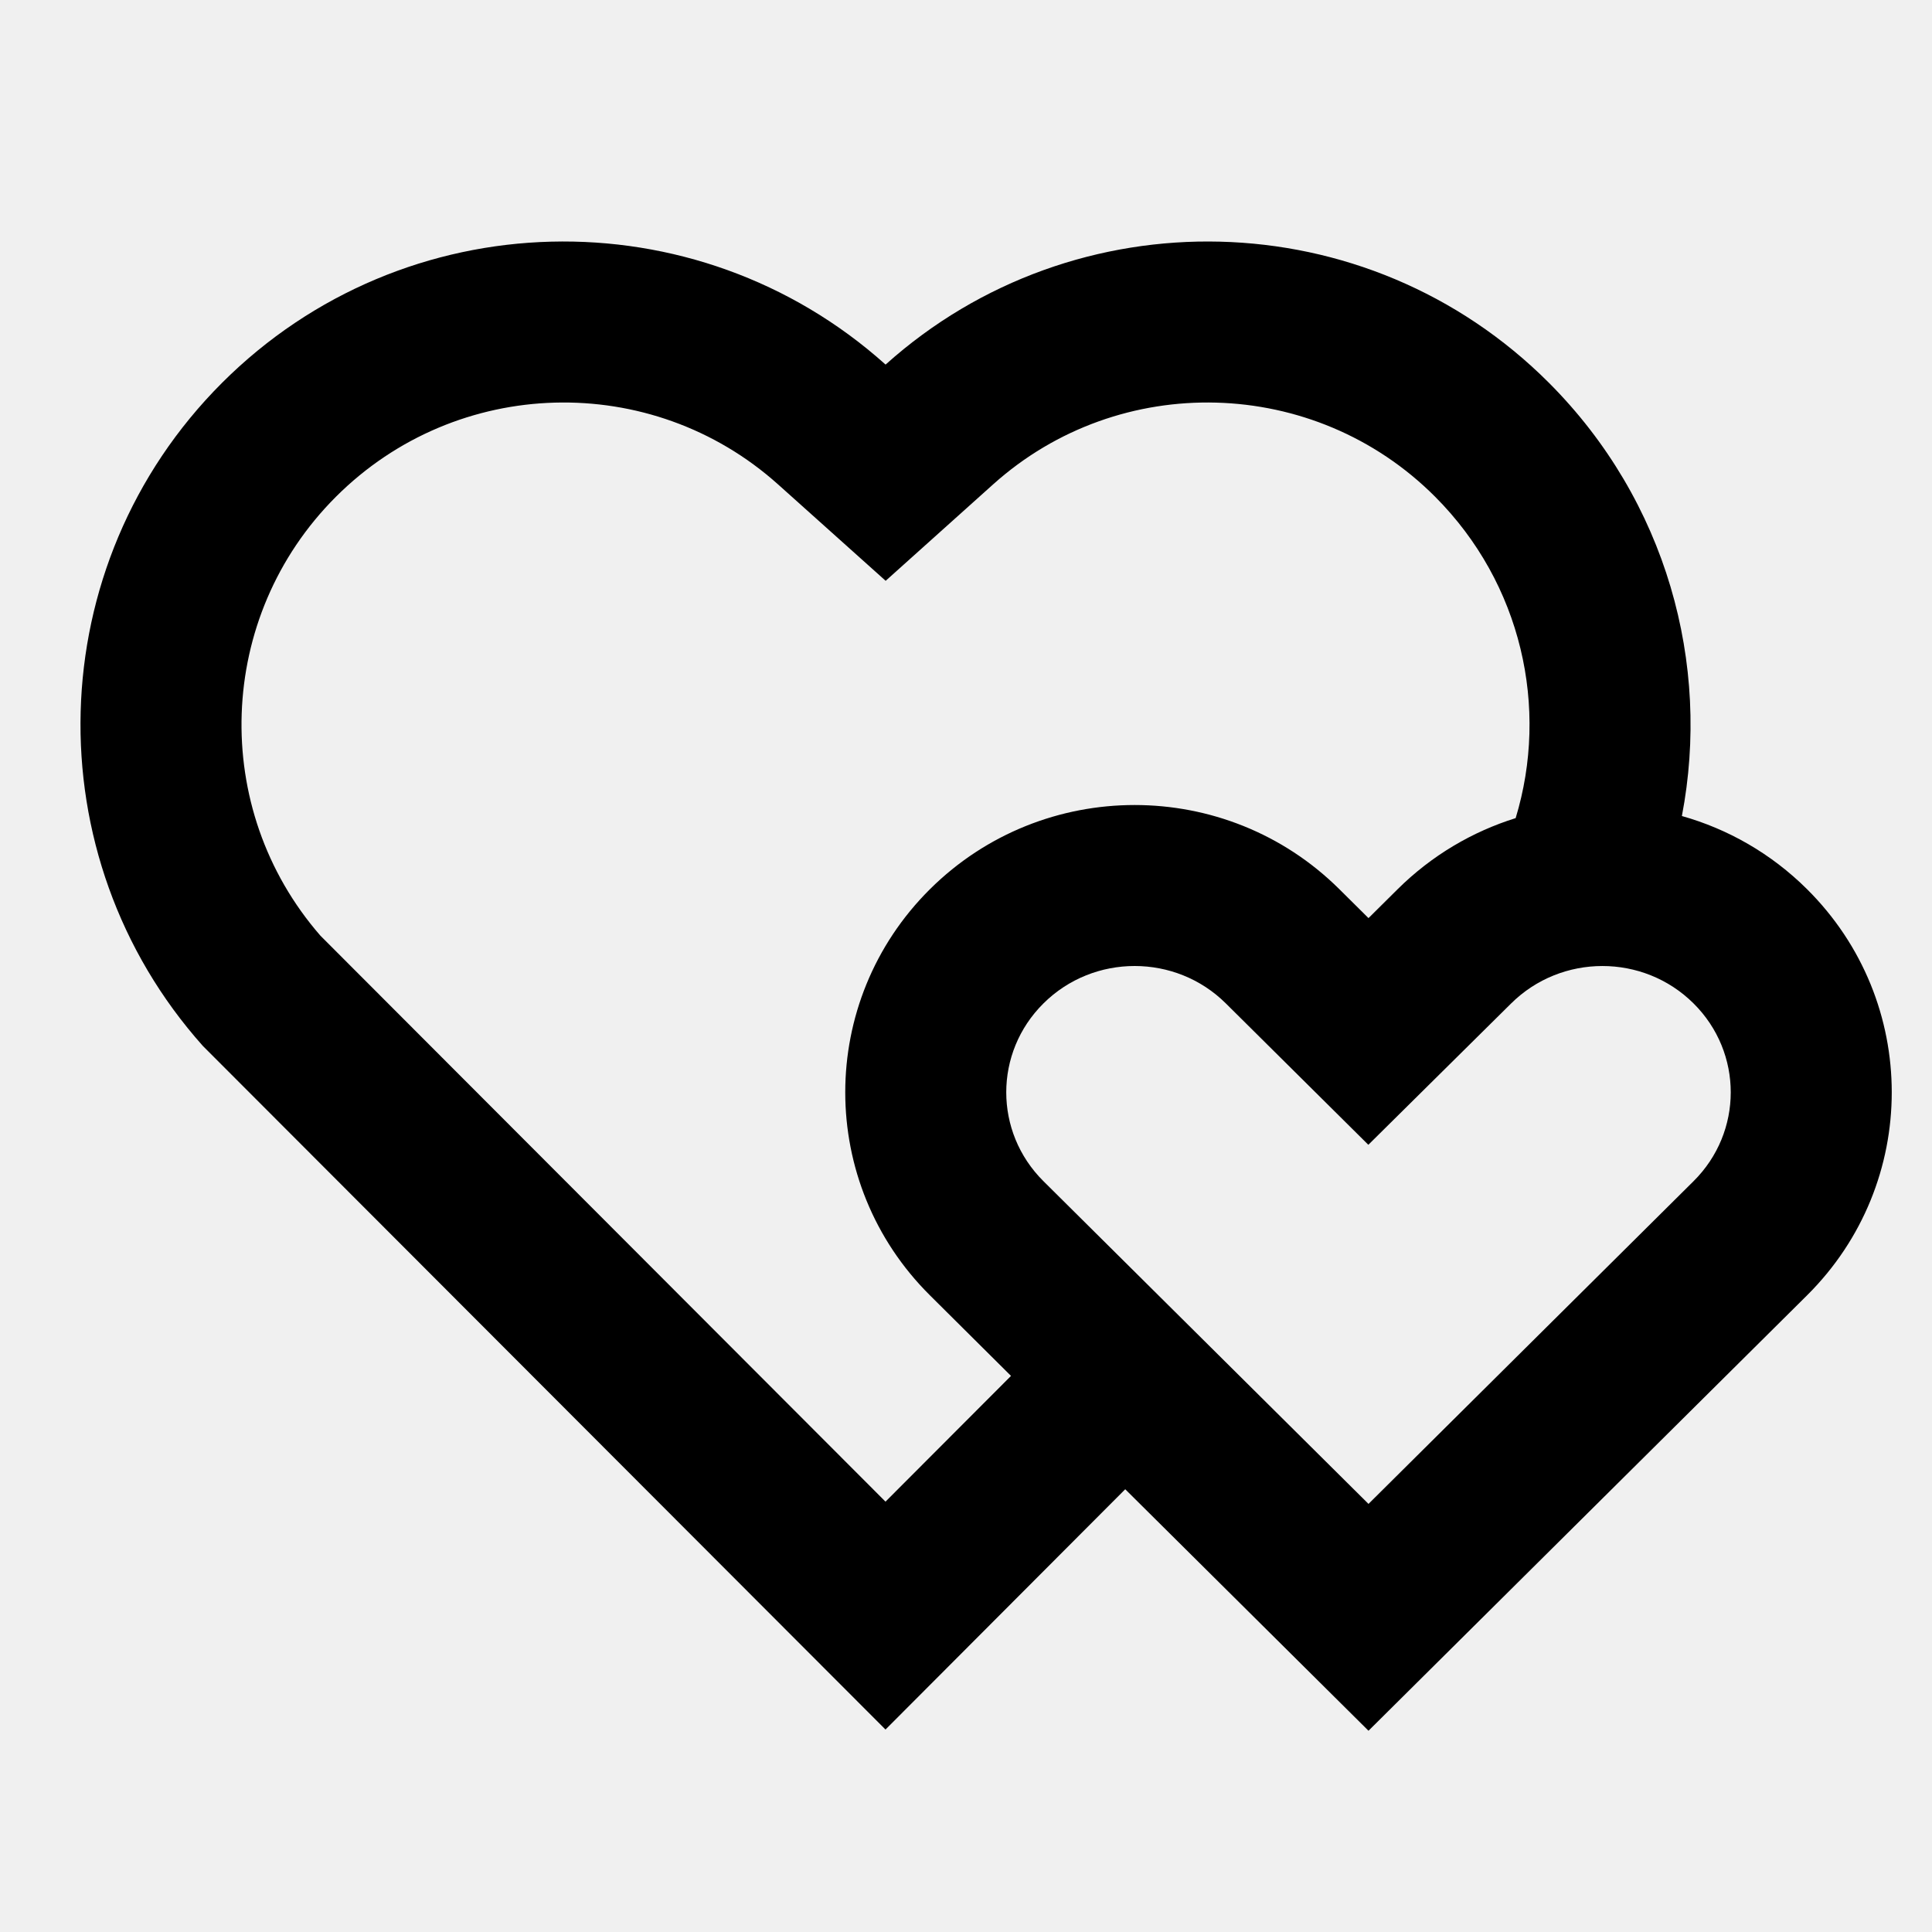
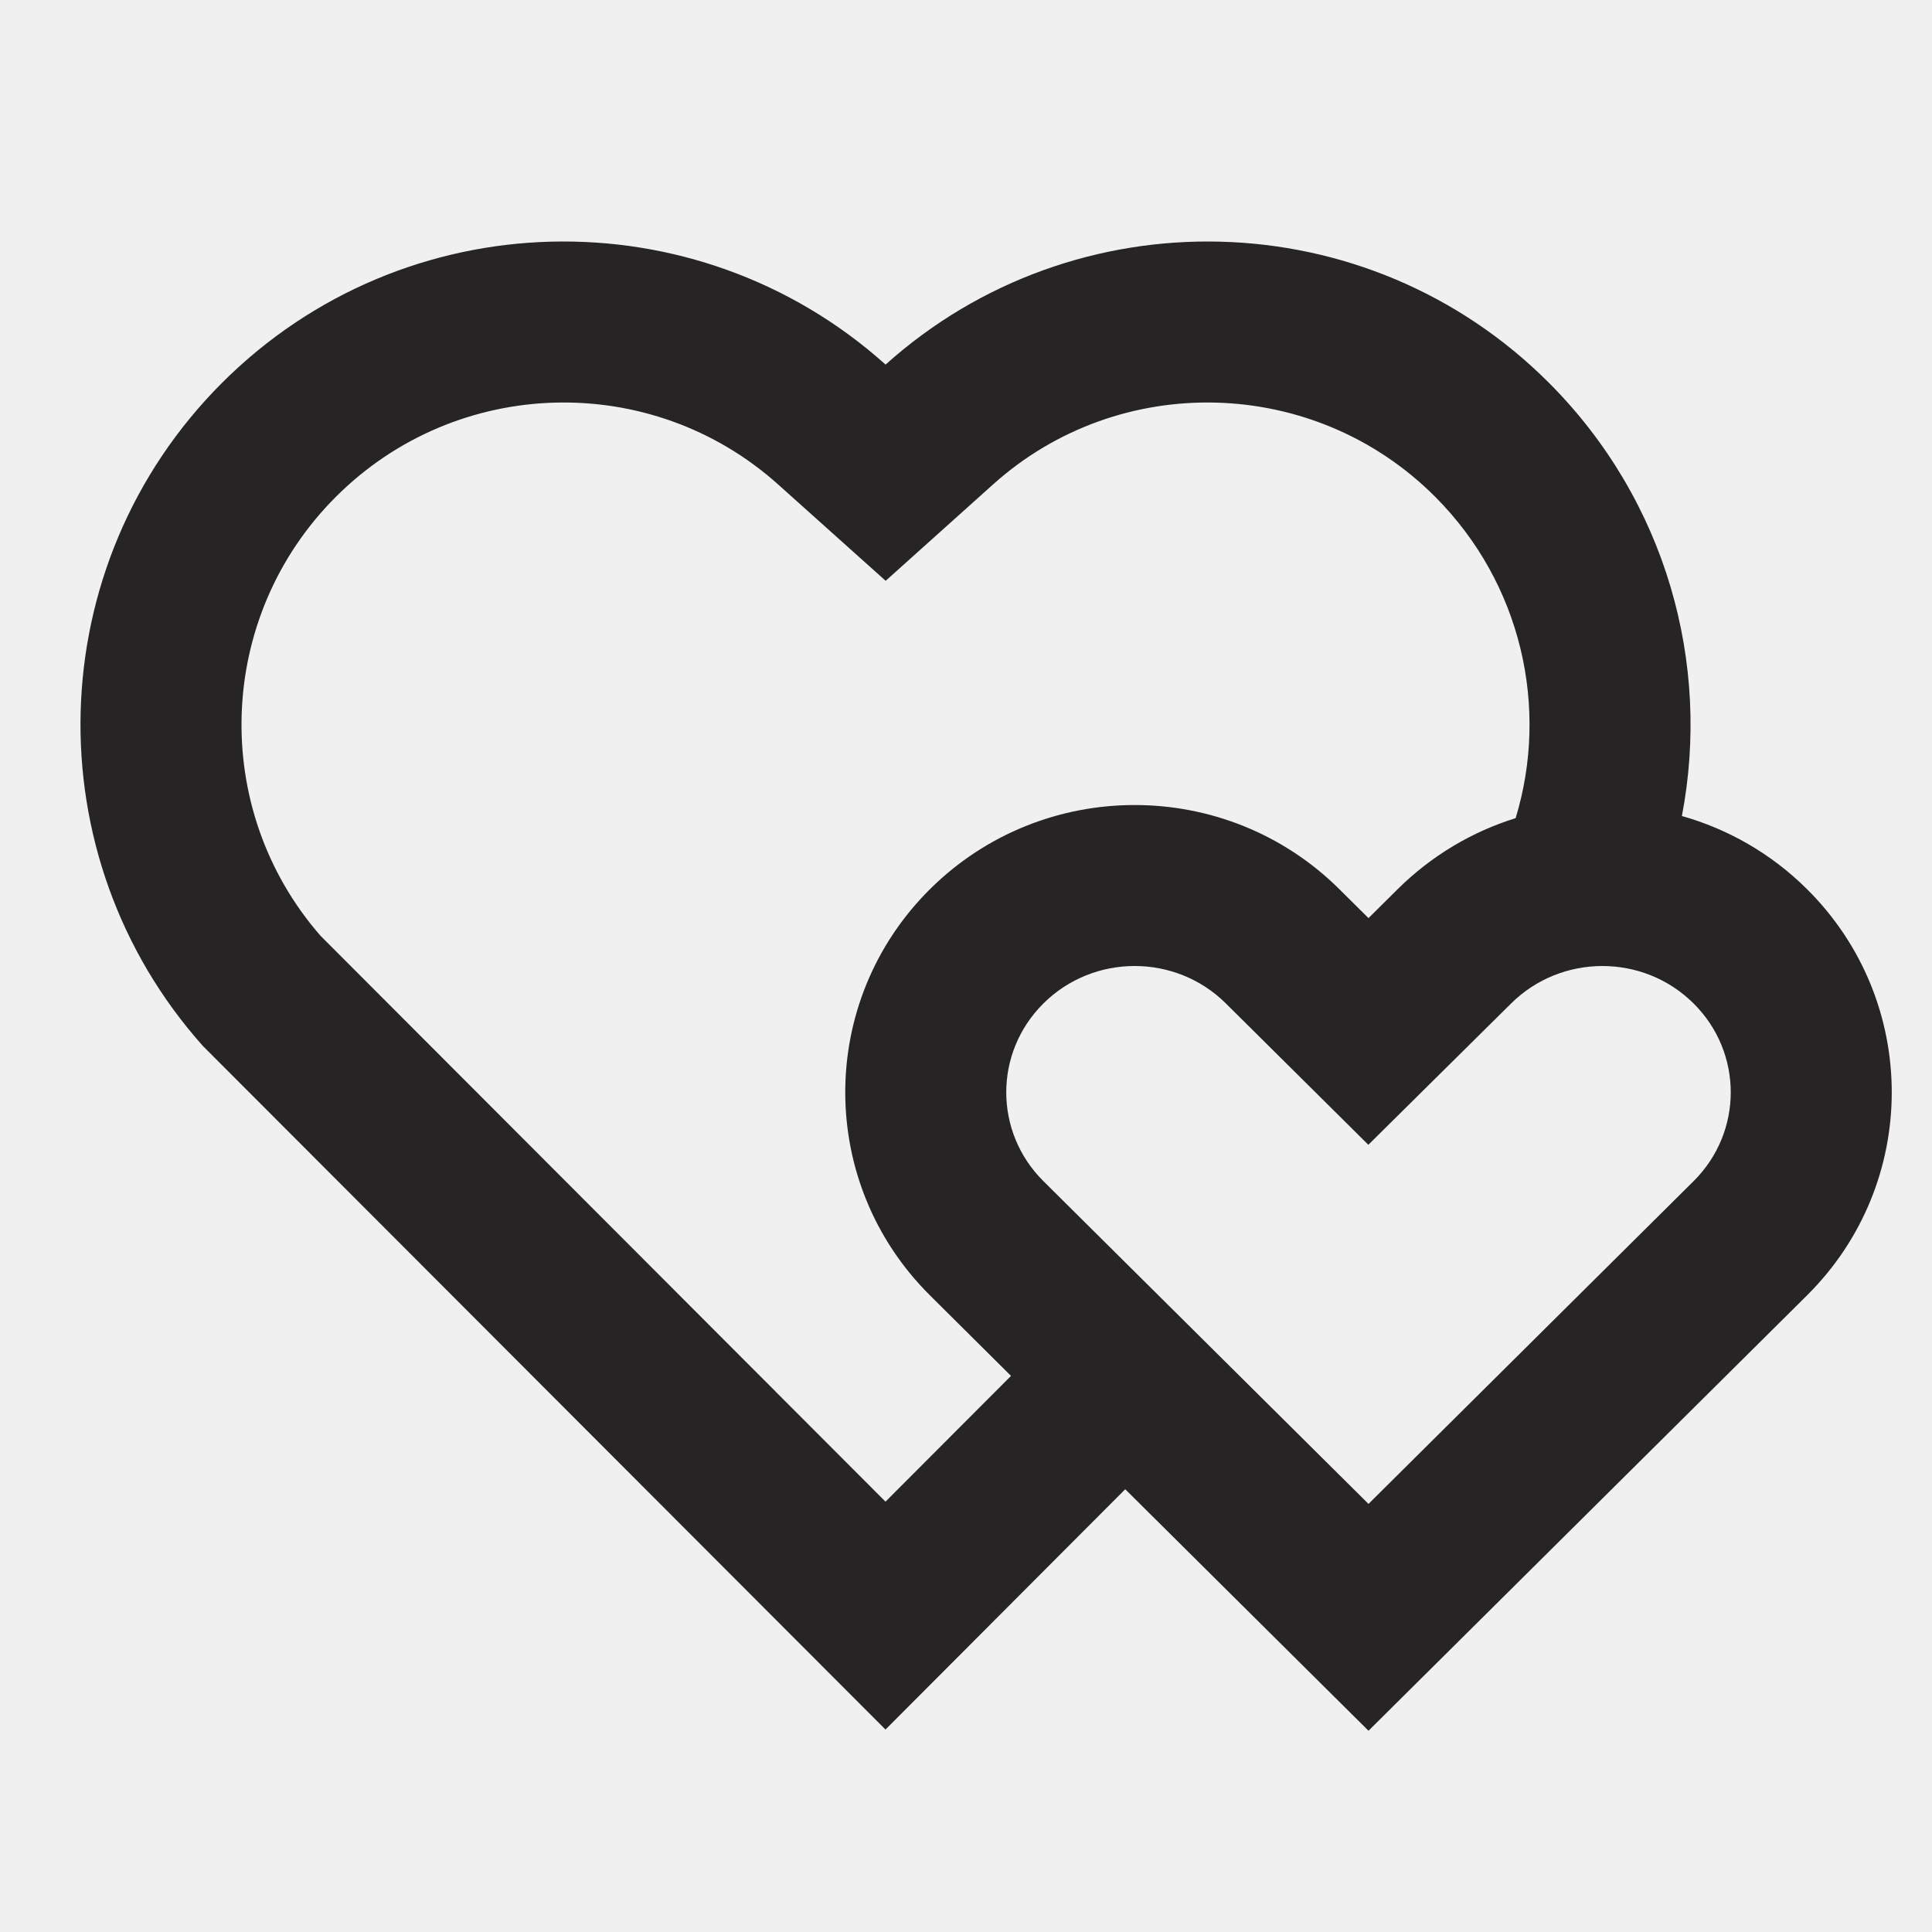
<svg xmlns="http://www.w3.org/2000/svg" width="24" height="24" viewBox="0 0 24 24" fill="none">
-   <g clip-path="url(#clip0_534_21905)">
-     <path d="M19.243 4.757C20.705 6.223 21.255 8.25 20.893 10.137C21.461 10.297 21.999 10.6 22.447 11.045C23.851 12.439 23.851 14.699 22.447 16.092L17 21.5L13.978 18.5L11 21.485L2.52 12.993C0.417 10.637 0.496 7.019 2.757 4.757C5.022 2.493 8.645 2.417 11.001 4.529C13.35 2.42 16.98 2.49 19.243 4.757ZM12.962 12.465C12.346 13.076 12.346 14.062 12.962 14.673L17 18.682L21.038 14.673C21.654 14.062 21.654 13.076 21.038 12.465C20.414 11.845 19.396 11.845 18.77 12.467L16.998 14.221L15.591 12.825L15.228 12.465C14.604 11.845 13.586 11.845 12.962 12.465ZM4.172 6.172C2.682 7.662 2.607 10.047 3.98 11.623L11 18.654L12.559 17.092L11.553 16.092C10.149 14.699 10.149 12.439 11.553 11.045C12.957 9.652 15.233 9.652 16.637 11.045L17 11.405L17.363 11.045C17.788 10.624 18.293 10.33 18.828 10.163C19.244 8.796 18.906 7.251 17.827 6.17C16.327 4.668 13.907 4.607 12.337 6.017L11.002 7.215L9.666 6.018C8.091 4.606 5.676 4.668 4.172 6.172Z" fill="currentColor" />
-   </g>
-   <defs>
-     <clipPath id="clip0_534_21905">
-       <rect width="24" height="24" fill="white" />
-     </clipPath>
-   </defs>
+   <path d="M19.243 4.757C20.705 6.223 21.255 8.25 20.893 10.137C21.461 10.297 21.999 10.6 22.447 11.045C23.851 12.439 23.851 14.699 22.447 16.092L17 21.5L13.978 18.5L11 21.485L2.52 12.993C0.417 10.637 0.496 7.019 2.757 4.757C5.022 2.493 8.645 2.417 11.001 4.529C13.35 2.42 16.98 2.49 19.243 4.757ZM12.962 12.465C12.346 13.076 12.346 14.062 12.962 14.673L17 18.682L21.038 14.673C21.654 14.062 21.654 13.076 21.038 12.465C20.414 11.845 19.396 11.845 18.77 12.467L16.998 14.221L15.591 12.825L15.228 12.465C14.604 11.845 13.586 11.845 12.962 12.465ZM4.172 6.172C2.682 7.662 2.607 10.047 3.98 11.623L11 18.654L12.559 17.092L11.553 16.092C10.149 14.699 10.149 12.439 11.553 11.045C12.957 9.652 15.233 9.652 16.637 11.045L17 11.405L17.363 11.045C17.788 10.624 18.293 10.33 18.828 10.163C19.244 8.796 18.906 7.251 17.827 6.17C16.327 4.668 13.907 4.607 12.337 6.017L11.002 7.215L9.666 6.018C8.091 4.606 5.676 4.668 4.172 6.172Z" fill="#262424" />
</svg>
